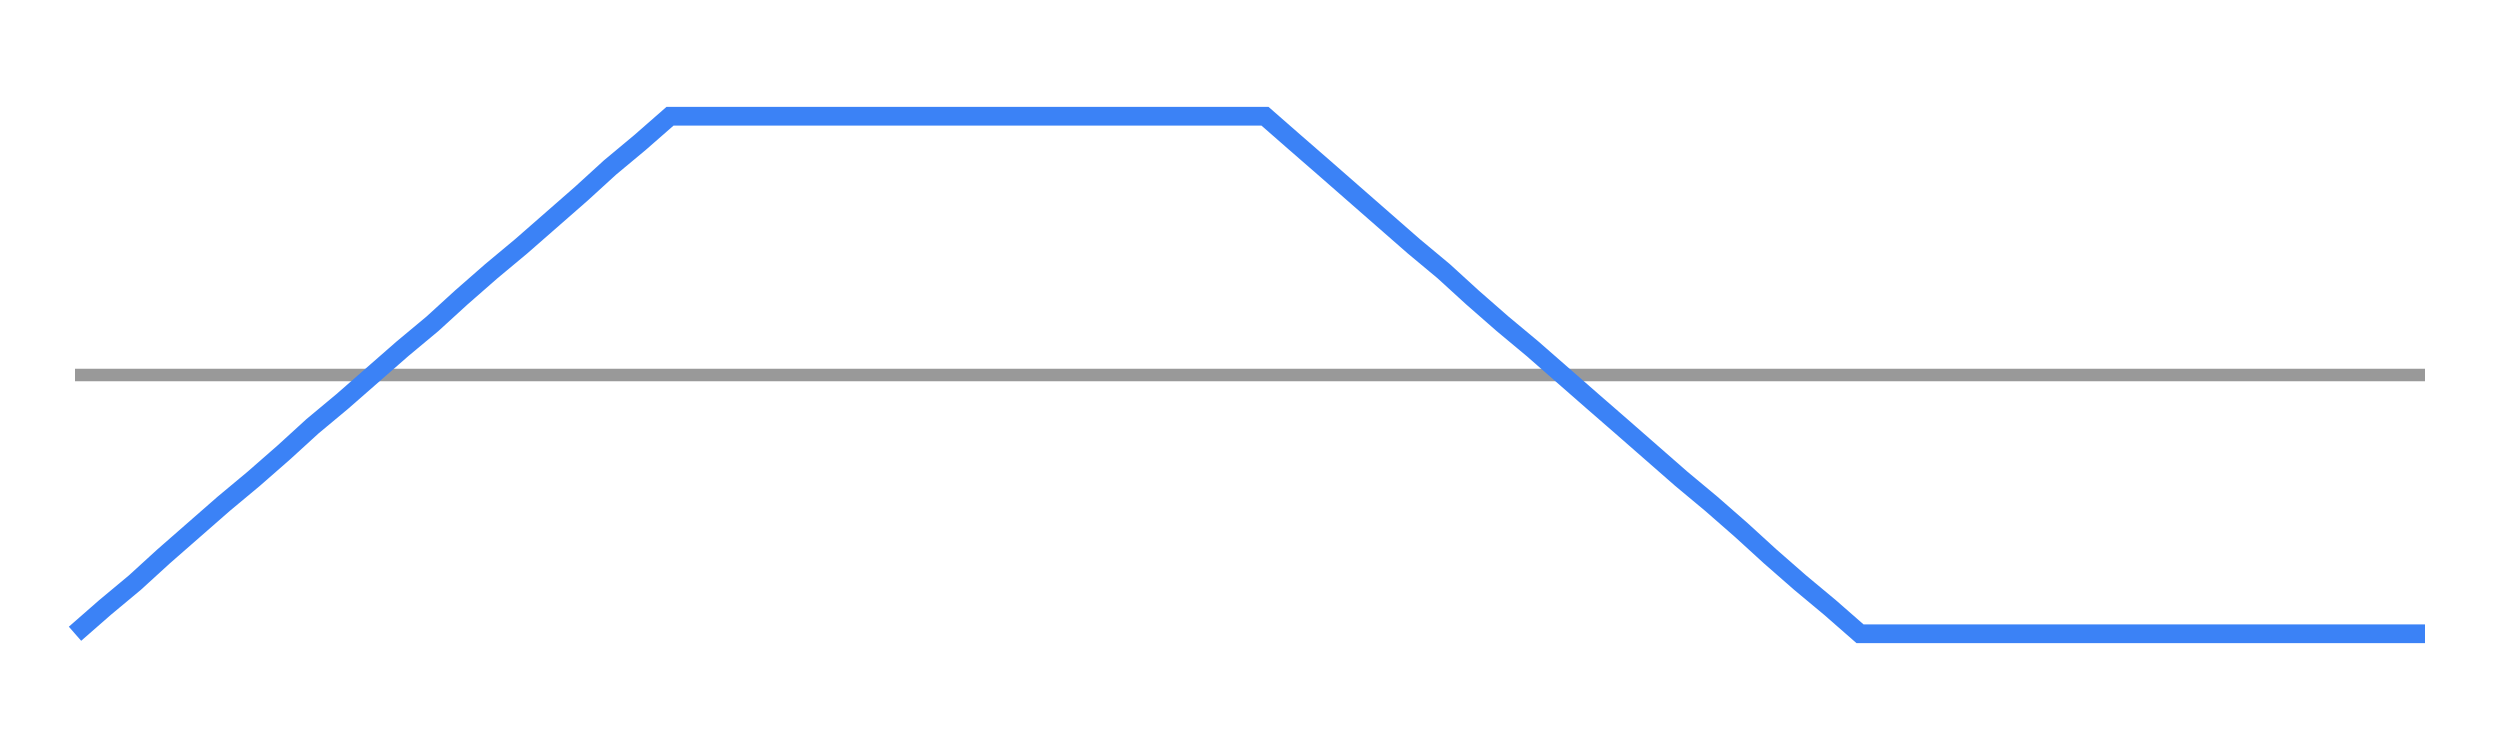
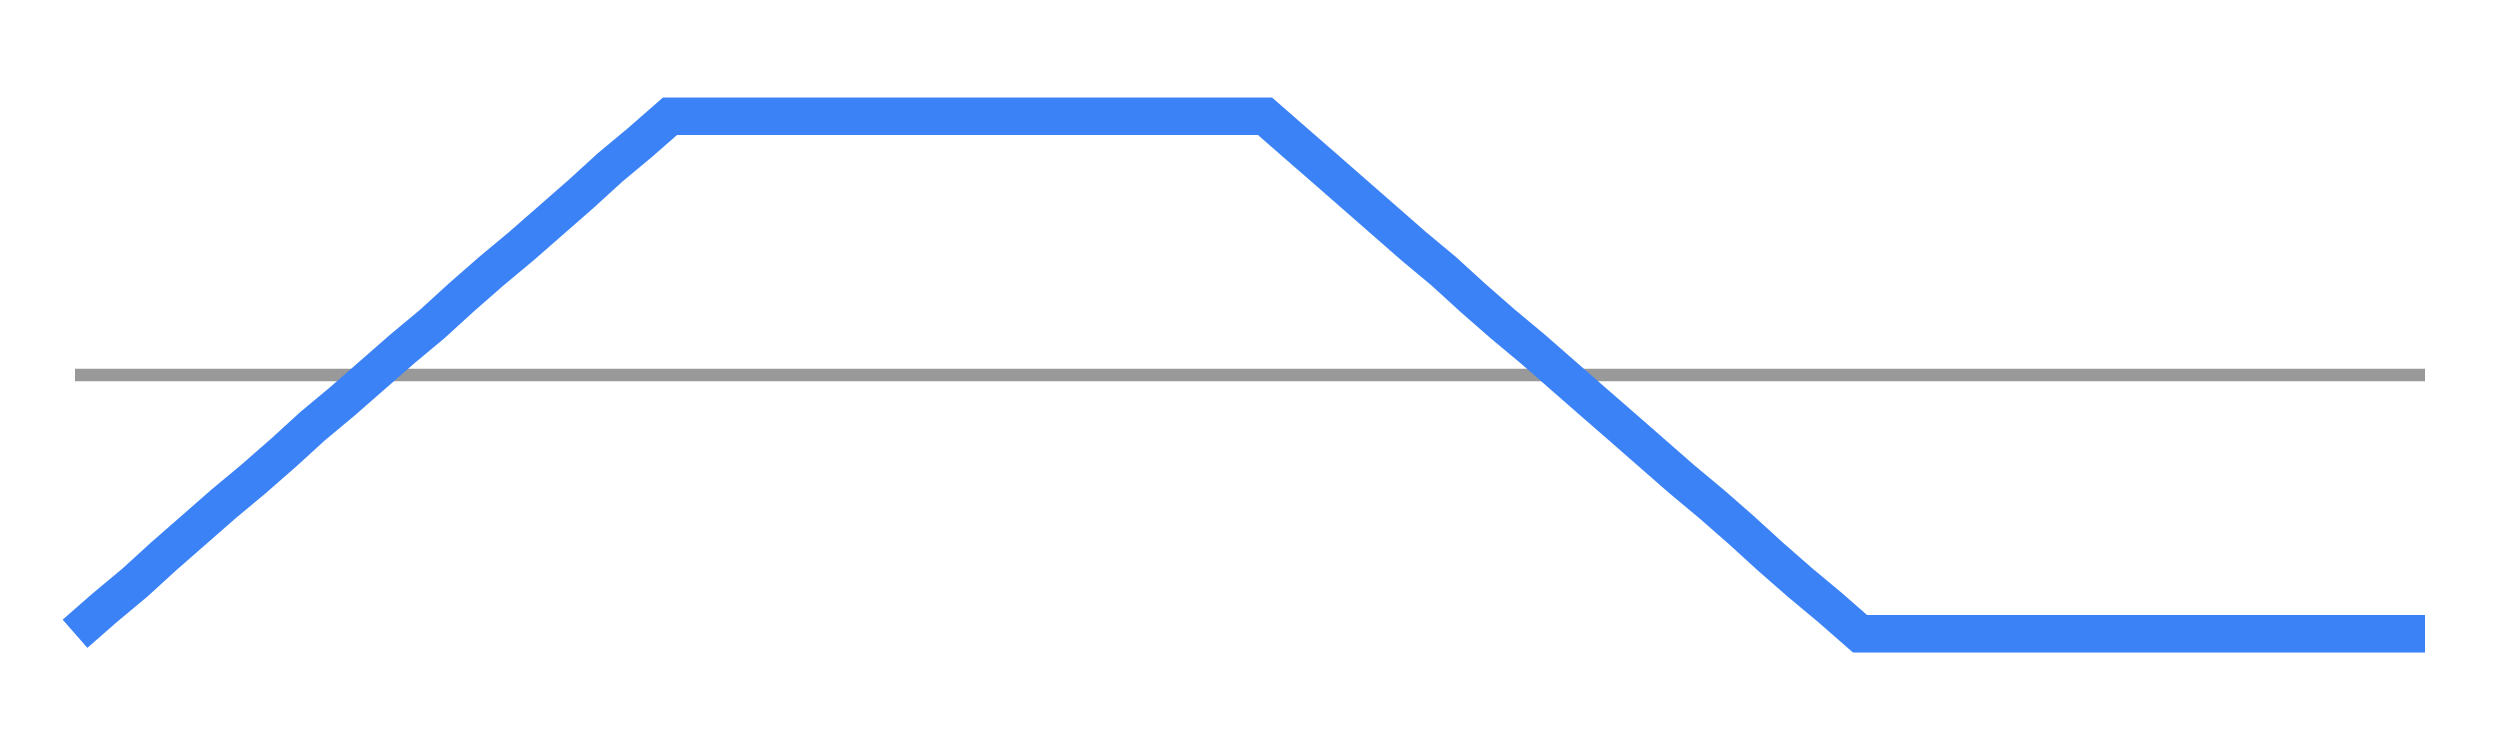
<svg xmlns="http://www.w3.org/2000/svg" width="200" height="60" viewBox="0 0 200 60">
  <line x1="6" y1="30.0" x2="194" y2="30.0" stroke="#999" stroke-width="1" />
-   <polyline points="6.0,50.7 8.4,48.6 10.8,46.6 13.1,44.5 15.5,42.4 17.9,40.3 20.3,38.3 22.7,36.2 25.0,34.1 27.4,32.1 29.8,30.0 32.2,27.9 34.6,25.9 36.9,23.8 39.3,21.7 41.7,19.7 44.1,17.6 46.5,15.5 48.8,13.4 51.2,11.4 53.6,9.3 56.0,9.3 58.4,9.3 60.7,9.3 63.1,9.3 65.5,9.3 67.9,9.3 70.3,9.3 72.6,9.3 75.0,9.3 77.4,9.3 79.8,9.3 82.2,9.3 84.5,9.3 86.9,9.3 89.3,9.3 91.7,9.3 94.1,9.3 96.4,9.3 98.8,9.3 101.2,9.3 103.6,11.4 105.9,13.4 108.3,15.5 110.7,17.6 113.1,19.7 115.5,21.7 117.8,23.8 120.2,25.9 122.6,27.9 125.0,30.0 127.4,32.1 129.7,34.1 132.1,36.2 134.5,38.3 136.9,40.3 139.3,42.4 141.6,44.5 144.0,46.6 146.4,48.6 148.8,50.7 151.2,50.7 153.5,50.7 155.9,50.7 158.3,50.7 160.7,50.7 163.1,50.7 165.4,50.7 167.8,50.7 170.2,50.7 172.6,50.7 175.0,50.7 177.3,50.7 179.7,50.7 182.1,50.7 184.5,50.7 186.9,50.7 189.2,50.7 191.6,50.7 194.0,50.7" fill="none" stroke="#3b82f6" stroke-width="1.5" />
+   <polyline points="6.0,50.7 8.4,48.6 10.8,46.6 13.1,44.5 15.5,42.4 17.9,40.3 20.3,38.3 22.7,36.2 25.0,34.1 27.4,32.1 29.8,30.0 32.2,27.9 34.6,25.9 36.9,23.8 39.3,21.7 41.7,19.7 44.1,17.6 46.5,15.5 48.8,13.4 51.2,11.4 53.6,9.3 56.0,9.3 58.4,9.3 60.7,9.3 63.1,9.3 65.5,9.3 67.9,9.3 70.3,9.3 72.6,9.3 75.0,9.3 77.4,9.3 79.8,9.3 82.2,9.3 84.5,9.3 86.9,9.3 89.3,9.3 91.7,9.3 94.1,9.3 96.4,9.3 98.8,9.3 101.2,9.3 103.6,11.4 105.9,13.4 108.3,15.5 110.7,17.6 113.1,19.7 115.5,21.7 117.8,23.8 120.2,25.9 122.6,27.9 125.0,30.0 127.4,32.1 129.7,34.1 132.1,36.2 134.5,38.3 136.9,40.3 139.3,42.4 141.6,44.5 144.0,46.6 146.4,48.6 148.8,50.7 151.2,50.7 153.5,50.7 155.9,50.7 158.3,50.7 160.7,50.7 163.1,50.7 165.4,50.7 167.8,50.7 170.2,50.7 172.6,50.7 175.0,50.7 177.3,50.7 179.7,50.7 182.1,50.7 184.5,50.7 186.9,50.7 189.2,50.7 191.6,50.7 194.0,50.7" fill="none" stroke="#3b82f6" stroke-width="3" />
</svg>
